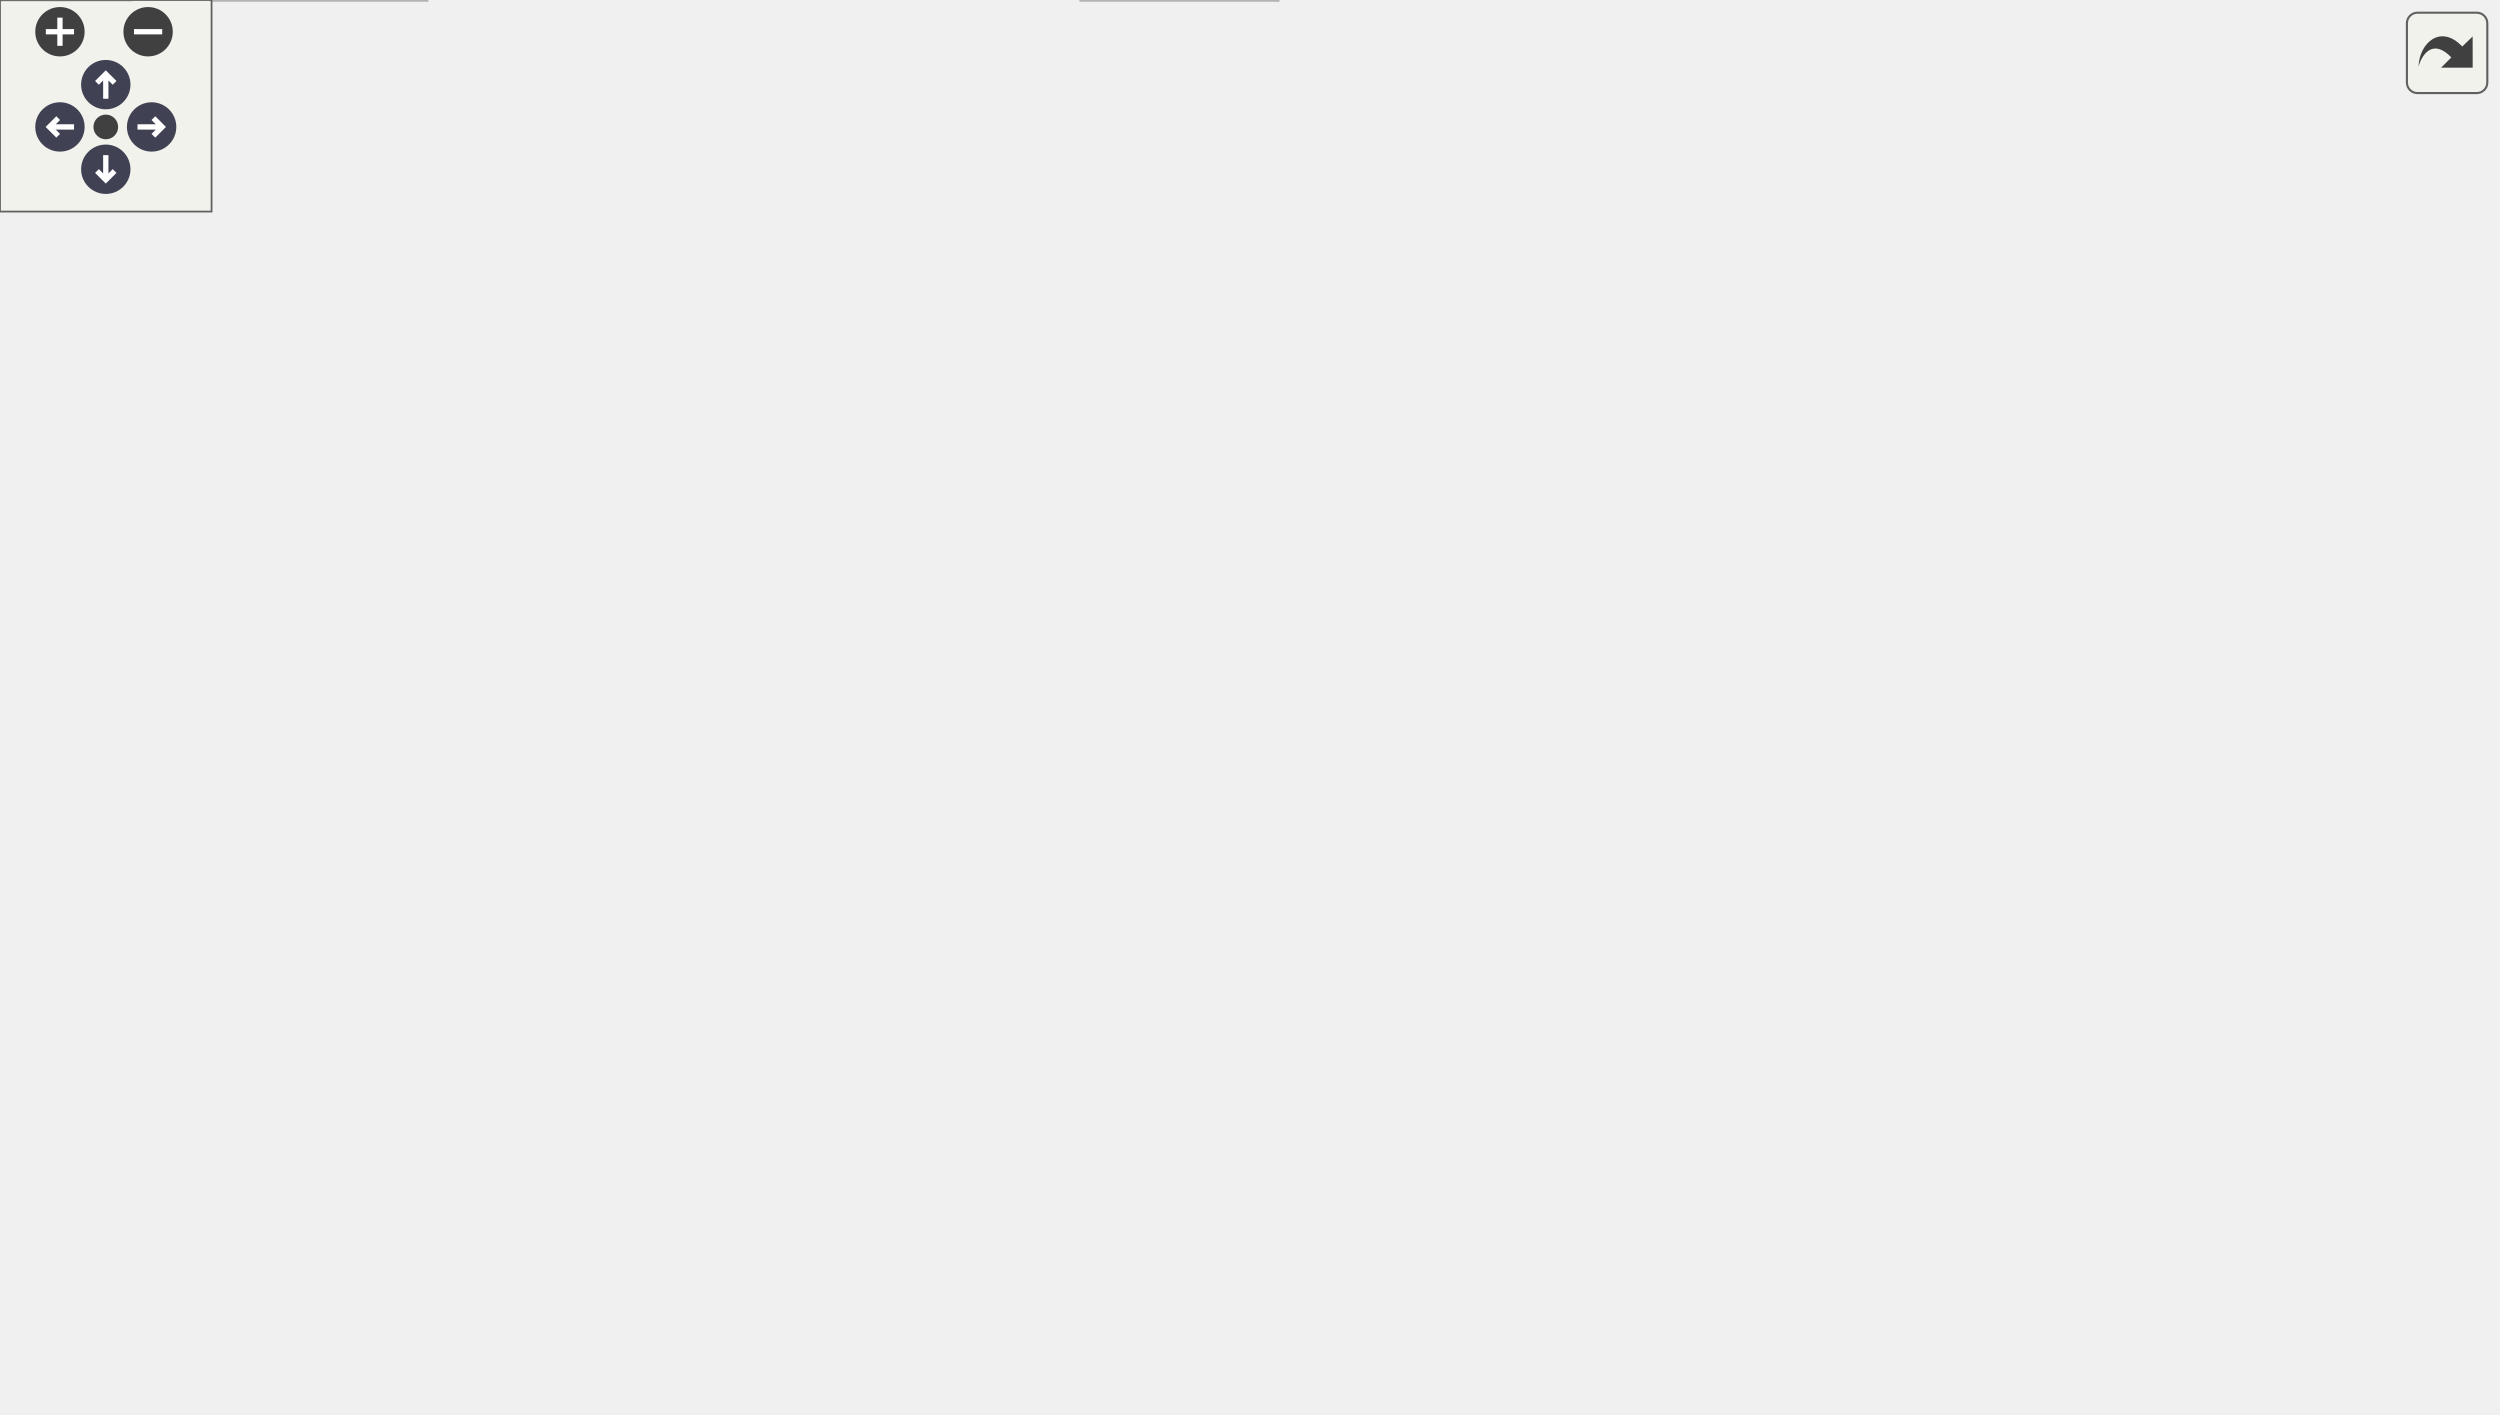
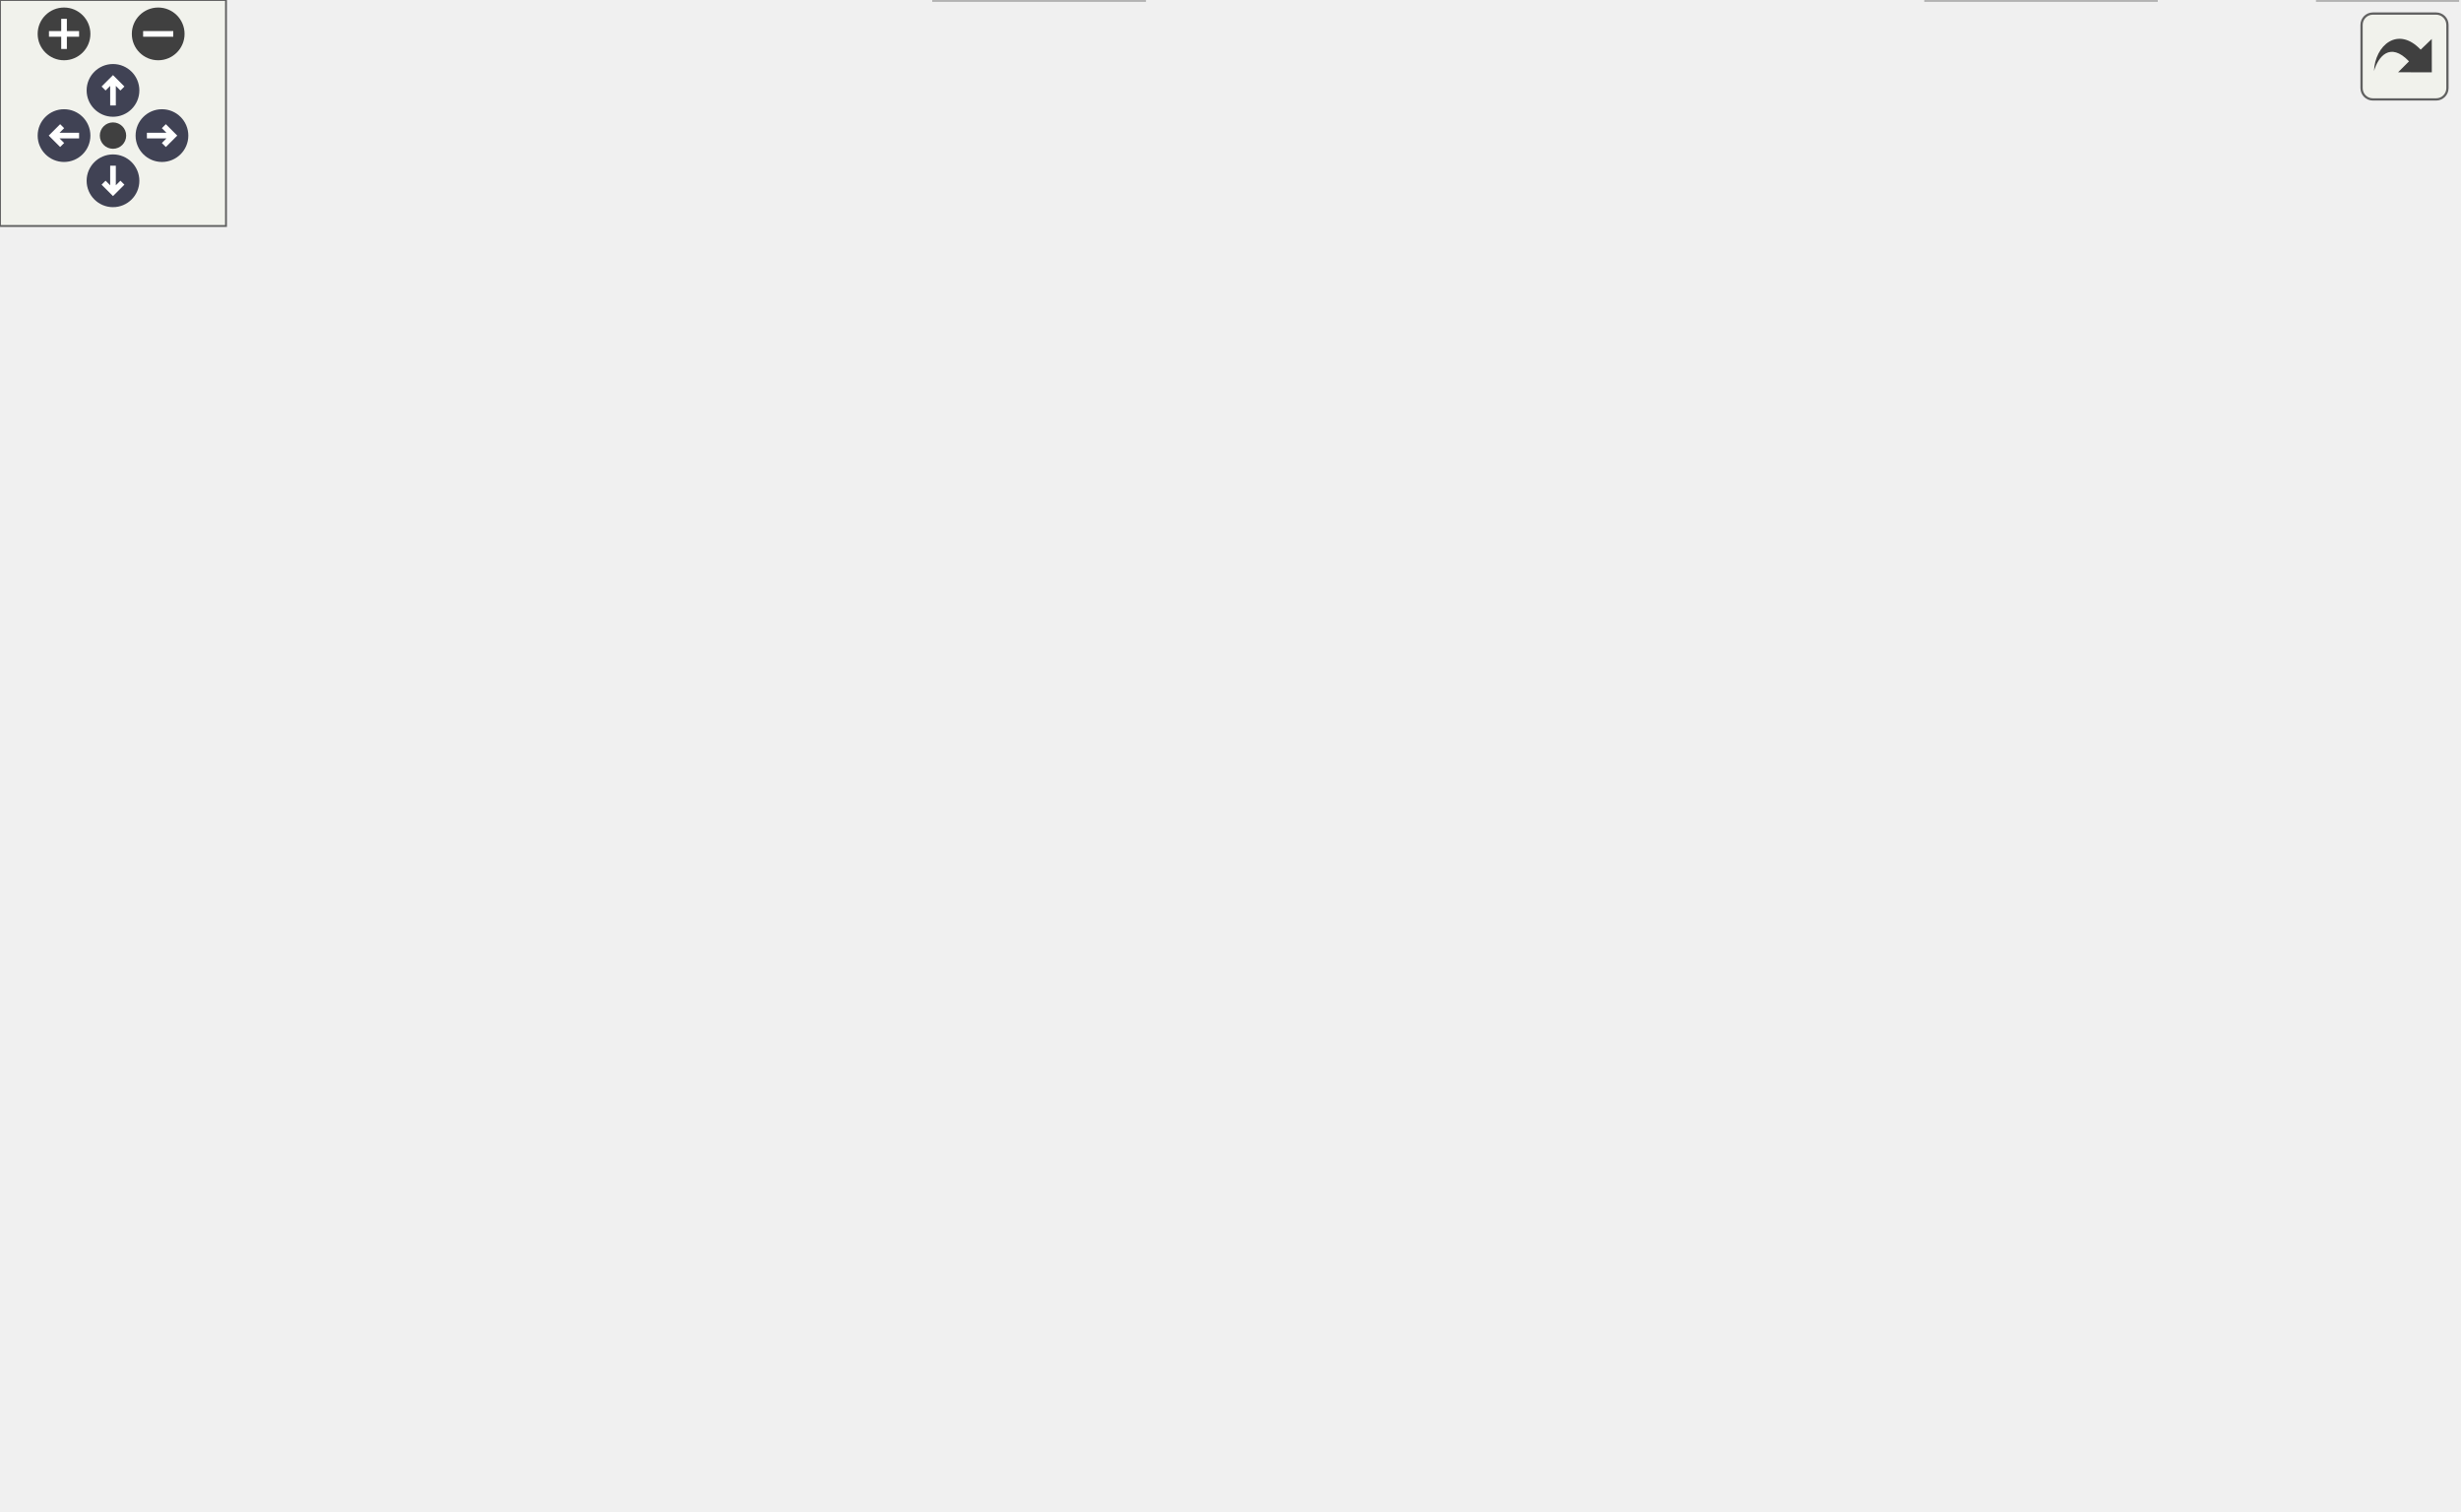
<svg xmlns="http://www.w3.org/2000/svg" xmlns:xlink="http://www.w3.org/1999/xlink" id="main" version="1.1" xml:space="preserve">
  <style type="text/css">
.node, .edge {opacity: 0.7;}
.node.selected, .edge.selected {opacity: 1;}
.edge:hover path { stroke: red; }
.edge:hover polygon { stroke: red; fill: red; }
</style>
  <defs>
    <circle id="rim" cx="0" cy="0" r="7" />
    <circle id="rim2" cx="0" cy="0" r="3.5" />
    <g id="zoomPlus">
      <use xlink:href="#rim" fill="#404040">
        <set attributeName="fill" to="#808080" begin="zoomplus.mouseover" end="zoomplus.mouseout" />
      </use>
      <path d="M-4,0h8M0,-4v8" fill="none" stroke="white" stroke-width="1.5" pointer-events="none" />
    </g>
    <g id="zoomMin">
      <use xlink:href="#rim" fill="#404040">
        <set attributeName="fill" to="#808080" begin="zoomminus.mouseover" end="zoomminus.mouseout" />
      </use>
      <path d="M-4,0h8" fill="none" stroke="white" stroke-width="1.5" pointer-events="none" />
    </g>
    <g id="arrowUp" transform="translate(30 24)">
      <use xlink:href="#rim" />
      <path pointer-events="none" fill="none" stroke="white" stroke-width="1.5" d="M0,-3.0v7 M-2.5,-0.5L0,-3.0L2.5,-0.5" />
    </g>
    <g id="arrowRight" transform="rotate(90) translate(36 -43)">
      <use xlink:href="#rim" />
      <path pointer-events="none" fill="none" stroke="white" stroke-width="1.5" d="M0,-3.0v7 M-2.5,-0.5L0,-3.0L2.5,-0.5" />
    </g>
    <g id="arrowDown" transform="rotate(180) translate(-30 -48)">
      <use xlink:href="#rim" />
      <path pointer-events="none" fill="none" stroke="white" stroke-width="1.5" d="M0,-3.0v7 M-2.5,-0.5L0,-3.0L2.5,-0.5" />
    </g>
    <g id="arrowLeft" transform="rotate(270) translate(-36 17)">
      <use xlink:href="#rim" />
      <path pointer-events="none" fill="none" stroke="white" stroke-width="1.5" d="M0,-3.0v7 M-2.5,-0.5L0,-3.0L2.5,-0.5" />
    </g>
    <g id="resetDef">
      <use xlink:href="#rim2" fill="#404040">
        <set attributeName="fill" to="#808080" begin="reset.mouseover" end="reset.mouseout" />
      </use>
    </g>
  </defs>
  <svg id="graph" class="graph">
    <g id="viewport">
      <g id="Node000001" class="node">
        <g id="a_Node000001">
          <a xlink:title=" ">
-             <polygon fill="#999999" stroke="#666666" points="635.88,-340.5 505.12,-340.5 505.12,-310 635.88,-310 635.88,-340.5" />
-             <text text-anchor="start" x="513.12" y="-327" font-family="Helvetica,sans-Serif" font-size="10.00">/github/workspace/support</text>
-             <text text-anchor="middle" x="570.5" y="-315.75" font-family="Helvetica,sans-Serif" font-size="10.00">/eigen/fcarouge/linalg.hpp</text>
+             <polygon fill="#999999" stroke="#666666" points="342.25,-340.5 211.5,-340.5 211.5,-310 342.25,-310 342.25,-340.5" />
+             <text text-anchor="start" x="219.5" y="-327" font-family="Helvetica,sans-Serif" font-size="10.00">/github/workspace/support</text>
+             <text text-anchor="middle" x="276.88" y="-315.75" font-family="Helvetica,sans-Serif" font-size="10.00">/eigen/fcarouge/linalg.hpp</text>
          </a>
        </g>
      </g>
      <g id="Node000002" class="node">
        <g id="a_Node000002">
          <a xlink:href="eigen_8hpp.xhtml" target="_top" xlink:title="Linear algebra facade for Eigen3 third party implementation.">
-             <polygon fill="white" stroke="#666666" points="599.12,-274 541.88,-274 541.88,-254.75 599.12,-254.75 599.12,-274" />
-             <text text-anchor="middle" x="570.5" y="-260.5" font-family="Helvetica,sans-Serif" font-size="10.00">eigen.hpp</text>
+             <polygon fill="white" stroke="#666666" points="305.5,-274 248.25,-274 248.25,-254.75 305.5,-254.75 305.5,-274" />
+             <text text-anchor="middle" x="276.88" y="-260.5" font-family="Helvetica,sans-Serif" font-size="10.00">eigen.hpp</text>
          </a>
        </g>
      </g>
      <g id="edge1_Node000001_Node000002" class="edge">
        <g id="a_edge1_Node000001_Node000002">
          <a xlink:title=" ">
-             <path fill="none" stroke="#63b8ff" d="M570.5,-309.7C570.5,-302.46 570.5,-293.59 570.5,-285.69" />
-             <polygon fill="#63b8ff" stroke="#63b8ff" points="574,-285.96 570.5,-275.96 567,-285.96 574,-285.96" />
+             <path fill="none" stroke="#63b8ff" d="M276.88,-309.7C276.88,-302.46 276.88,-293.59 276.88,-285.69" />
+             <polygon fill="#63b8ff" stroke="#63b8ff" points="280.38,-285.96 276.88,-275.96 273.38,-285.96 280.38,-285.96" />
          </a>
        </g>
      </g>
      <g id="Node000003" class="node">
        <g id="a_Node000003">
          <a xlink:href="typed__linear__algebra_8hpp.xhtml" target="_top" xlink:title="Typed linear algebra implementation.">
-             <polygon fill="white" stroke="#666666" points="305.62,-218.75 197.38,-218.75 197.38,-188.25 305.62,-188.25 305.62,-218.75" />
-             <text text-anchor="start" x="205.38" y="-205.25" font-family="Helvetica,sans-Serif" font-size="10.00">fcarouge/typed_linear</text>
-             <text text-anchor="middle" x="251.5" y="-194" font-family="Helvetica,sans-Serif" font-size="10.00">_algebra.hpp</text>
+             <polygon fill="white" stroke="#666666" points="282,-218.75 173.75,-218.75 173.75,-188.25 282,-188.25 282,-218.75" />
+             <text text-anchor="start" x="181.75" y="-205.25" font-family="Helvetica,sans-Serif" font-size="10.00">fcarouge/typed_linear</text>
+             <text text-anchor="middle" x="227.88" y="-194" font-family="Helvetica,sans-Serif" font-size="10.00">_algebra.hpp</text>
          </a>
        </g>
      </g>
      <g id="edge2_Node000002_Node000003" class="edge">
        <g id="a_edge2_Node000002_Node000003">
          <a xlink:title=" ">
-             <path fill="none" stroke="#63b8ff" d="M541.63,-258.05C491.22,-248.74 385.95,-229.31 317.05,-216.6" />
-             <polygon fill="#63b8ff" stroke="#63b8ff" points="317.85,-213.19 307.38,-214.81 316.58,-220.07 317.85,-213.19" />
+             <path fill="none" stroke="#63b8ff" d="M269.43,-254.43C263.51,-247.31 254.94,-237.02 247.13,-227.63" />
+             <polygon fill="#63b8ff" stroke="#63b8ff" points="250.03,-225.64 240.94,-220.2 244.64,-230.12 250.03,-225.64" />
+           </a>
+         </g>
+       </g>
+       <g id="Node000011" class="node">
+         <g id="a_Node000011">
+           <a xlink:title=" ">
+             <polygon fill="#e0e0e0" stroke="#999999" points="43.75,-74.5 0,-74.5 0,-55.25 43.75,-55.25 43.75,-74.5" />
+             <text text-anchor="middle" x="21.88" y="-61" font-family="Helvetica,sans-Serif" font-size="10.00">format</text>
+           </a>
+         </g>
+       </g>
+       <g id="edge18_Node000002_Node000011" class="edge">
+         <g id="a_edge18_Node000002_Node000011">
+           <a xlink:title=" ">
+             <path fill="none" stroke="#63b8ff" d="M248.11,-260.11C194.49,-252.31 80.04,-227.29 28.88,-152.25 15.65,-132.86 15.95,-105.03 18.19,-86.24" />
+             <polygon fill="#63b8ff" stroke="#63b8ff" points="21.65,-86.81 19.69,-76.39 14.73,-85.75 21.65,-86.81" />
+           </a>
+         </g>
+       </g>
+       <g id="Node000014" class="node">
+         <g id="a_Node000014">
+           <a xlink:title=" ">
+             <polygon fill="#e0e0e0" stroke="#999999" points="351.5,-213.12 300.25,-213.12 300.25,-193.88 351.5,-193.88 351.5,-213.12" />
+             <text text-anchor="middle" x="325.88" y="-199.62" font-family="Helvetica,sans-Serif" font-size="10.00">sstream</text>
+           </a>
+         </g>
+       </g>
+       <g id="edge19_Node000002_Node000014" class="edge">
+         <g id="a_edge19_Node000002_Node000014">
+           <a xlink:title=" ">
+             <path fill="none" stroke="#63b8ff" d="M284.32,-254.43C291.44,-245.87 302.38,-232.73 311.25,-222.07" />
+             <polygon fill="#63b8ff" stroke="#63b8ff" points="313.69,-224.61 317.39,-214.69 308.31,-220.14 313.69,-224.61" />
+           </a>
+         </g>
+       </g>
+       <g id="Node000015" class="node">
+         <g id="a_Node000015">
+           <a xlink:title=" ">
+             <polygon fill="#e0e0e0" stroke="#999999" points="436.38,-213.12 369.38,-213.12 369.38,-193.88 436.38,-193.88 436.38,-213.12" />
+             <text text-anchor="middle" x="402.88" y="-199.62" font-family="Helvetica,sans-Serif" font-size="10.00">Eigen/Eigen</text>
+           </a>
+         </g>
+       </g>
+       <g id="edge20_Node000002_Node000015" class="edge">
+         <g id="a_edge20_Node000002_Node000015">
+           <a xlink:title=" ">
+             <path fill="none" stroke="#63b8ff" d="M296.29,-254.3C316.88,-244.68 349.66,-229.37 373.43,-218.26" />
+             <polygon fill="#63b8ff" stroke="#63b8ff" points="374.7,-221.53 382.28,-214.12 371.74,-215.19 374.7,-221.53" />
+           </a>
+         </g>
+       </g>
+       <g id="Node000004" class="node">
+         <g id="a_Node000004">
+           <a xlink:href="typed__linear__algebra__forward_8hpp.xhtml" target="_top" xlink:title="Authoritative forward declaration header.">
+             <polygon fill="white" stroke="#666666" points="458.12,-146.62 353.62,-146.62 353.62,-116.12 458.12,-116.12 458.12,-146.62" />
+             <text text-anchor="start" x="361.62" y="-133.12" font-family="Helvetica,sans-Serif" font-size="10.00">typed_linear_algebra</text>
+             <text text-anchor="middle" x="405.88" y="-121.88" font-family="Helvetica,sans-Serif" font-size="10.00">_forward.hpp</text>
+           </a>
+         </g>
+       </g>
+       <g id="edge3_Node000003_Node000004" class="edge">
+         <g id="a_edge3_Node000003_Node000004">
+           <a xlink:title=" ">
+             <path fill="none" stroke="#63b8ff" d="M265.19,-187.8C292.25,-177.14 329.06,-162.64 358.24,-151.14" />
+             <polygon fill="#63b8ff" stroke="#63b8ff" points="359.18,-154.53 367.2,-147.61 356.61,-148.02 359.18,-154.53" />
+           </a>
+         </g>
+       </g>
+       <g id="Node000005" class="node">
+         <g id="a_Node000005">
+           <a xlink:href="format_8hpp.xhtml" target="_top" xlink:title="Formatting support for the typed matrix.">
+             <polygon fill="white" stroke="#666666" points="581.12,-146.62 476.62,-146.62 476.62,-116.12 581.12,-116.12 581.12,-146.62" />
+             <text text-anchor="start" x="484.62" y="-133.12" font-family="Helvetica,sans-Serif" font-size="10.00">typed_linear_algebra</text>
+             <text text-anchor="middle" x="528.88" y="-121.88" font-family="Helvetica,sans-Serif" font-size="10.00">_internal/format.hpp</text>
+           </a>
+         </g>
+       </g>
+       <g id="edge4_Node000003_Node000005" class="edge">
+         <g id="a_edge4_Node000003_Node000005">
+           <a xlink:title=" ">
+             <path fill="none" stroke="#63b8ff" d="M282.5,-190.07C285.33,-189.45 288.13,-188.84 290.88,-188.25 368.93,-171.44 389.63,-172.47 466.88,-152.25 469.27,-151.62 471.72,-150.96 474.18,-150.26" />
+             <polygon fill="#63b8ff" stroke="#63b8ff" points="474.95,-153.68 483.56,-147.51 472.98,-146.97 474.95,-153.68" />
+           </a>
+         </g>
+       </g>
+       <g id="Node000006" class="node">
+         <g id="a_Node000006">
+           <a xlink:href="utility_8hpp.xhtml" target="_top" xlink:title=" ">
+             <polygon fill="white" stroke="#666666" points="570.12,-74.5 513.62,-74.5 513.62,-55.25 570.12,-55.25 570.12,-74.5" />
+             <text text-anchor="middle" x="541.88" y="-61" font-family="Helvetica,sans-Serif" font-size="10.00">utility.hpp</text>
+           </a>
+         </g>
+       </g>
+       <g id="edge11_Node000003_Node000006" class="edge">
+         <g id="a_edge11_Node000003_Node000006">
+           <a xlink:title=" ">
+             <path fill="none" stroke="#63b8ff" d="M282.44,-189.8C285.29,-189.25 288.11,-188.73 290.88,-188.25 356.82,-176.85 545.47,-202.32 589.88,-152.25 602.19,-138.37 597.29,-127.51 589.88,-110.5 584.83,-98.92 575.14,-88.99 565.77,-81.46" />
+             <polygon fill="#63b8ff" stroke="#63b8ff" points="568.04,-78.79 557.92,-75.66 563.88,-84.42 568.04,-78.79" />
+           </a>
+         </g>
+       </g>
+       <g id="Node000007" class="node">
+         <g id="a_Node000007">
+           <a xlink:title=" ">
+             <polygon fill="#e0e0e0" stroke="#999999" points="303.75,-19.25 248,-19.25 248,0 303.75,0 303.75,-19.25" />
+             <text text-anchor="middle" x="275.88" y="-5.75" font-family="Helvetica,sans-Serif" font-size="10.00">concepts</text>
+           </a>
+         </g>
+       </g>
+       <g id="edge12_Node000003_Node000007" class="edge">
+         <g id="a_edge12_Node000003_Node000007">
+           <a xlink:title=" ">
+             <path fill="none" stroke="#63b8ff" d="M173.34,-191.29C151.96,-183.94 129.54,-171.89 116.88,-152.25 106.82,-136.66 107.9,-126.74 116.88,-110.5 142.28,-64.54 198.68,-36.87 237,-22.68" />
+             <polygon fill="#63b8ff" stroke="#63b8ff" points="238.09,-26 246.34,-19.37 235.75,-19.41 238.09,-26" />
+           </a>
+         </g>
+       </g>
+       <g id="Node000008" class="node">
+         <g id="a_Node000008">
+           <a xlink:title=" ">
+             <polygon fill="#e0e0e0" stroke="#999999" points="652.38,-19.25 615.38,-19.25 615.38,0 652.38,0 652.38,-19.25" />
+             <text text-anchor="middle" x="633.88" y="-5.75" font-family="Helvetica,sans-Serif" font-size="10.00">tuple</text>
+           </a>
+         </g>
+       </g>
+       <g id="edge16_Node000003_Node000008" class="edge">
+         <g id="a_edge16_Node000003_Node000008">
+           <a xlink:title=" ">
+             <path fill="none" stroke="#63b8ff" d="M282.44,-189.77C285.29,-189.23 288.11,-188.72 290.88,-188.25 360.78,-176.41 556.06,-200.64 607.88,-152.25 641.44,-120.91 640.22,-61.63 636.86,-30.64" />
+             <polygon fill="#63b8ff" stroke="#63b8ff" points="640.38,-30.56 635.62,-21.09 633.43,-31.45 640.38,-30.56" />
          </a>
        </g>
      </g>
      <g id="Node000010" class="node">
        <g id="a_Node000010">
          <a xlink:title=" ">
-             <polygon fill="#e0e0e0" stroke="#999999" points="273.38,-74.5 229.62,-74.5 229.62,-55.25 273.38,-55.25 273.38,-74.5" />
-             <text text-anchor="middle" x="251.5" y="-61" font-family="Helvetica,sans-Serif" font-size="10.00">format</text>
-           </a>
-         </g>
-       </g>
-       <g id="edge17_Node000002_Node000010" class="edge">
-         <g id="a_edge17_Node000002_Node000010">
-           <a xlink:title=" ">
-             <path fill="none" stroke="#63b8ff" d="M568.42,-254.34C561.74,-227.55 538.21,-148.04 486.5,-110.5 454.74,-87.44 341.73,-74.1 284.79,-68.7" />
-             <polygon fill="#63b8ff" stroke="#63b8ff" points="285.33,-65.24 275.05,-67.81 284.69,-72.21 285.33,-65.24" />
+             <polygon fill="#e0e0e0" stroke="#999999" points="329,-74.5 280.75,-74.5 280.75,-55.25 329,-55.25 329,-74.5" />
+             <text text-anchor="middle" x="304.88" y="-61" font-family="Helvetica,sans-Serif" font-size="10.00">cstddef</text>
+           </a>
+         </g>
+       </g>
+       <g id="edge13_Node000003_Node000010" class="edge">
+         <g id="a_edge13_Node000003_Node000010">
+           <a xlink:title=" ">
+             <path fill="none" stroke="#63b8ff" d="M174.15,-187.79C156.62,-180.16 139.06,-168.84 128.88,-152.25 119.17,-136.44 117.48,-125.14 128.88,-110.5 145.93,-88.59 222.85,-75.7 269.18,-69.79" />
+             <polygon fill="#63b8ff" stroke="#63b8ff" points="269.51,-73.28 279.01,-68.59 268.66,-66.33 269.51,-73.28" />
+           </a>
+         </g>
+       </g>
+       <g id="edge14_Node000003_Node000011" class="edge">
+         <g id="a_edge14_Node000003_Node000011">
+           <a xlink:title=" ">
+             <path fill="none" stroke="#63b8ff" d="M173.36,-198.46C136.75,-193.1 89.59,-180.73 57.88,-152.25 38.64,-134.98 29.41,-105.8 25.17,-86.19" />
+             <polygon fill="#63b8ff" stroke="#63b8ff" points="28.62,-85.59 23.34,-76.4 21.74,-86.88 28.62,-85.59" />
+           </a>
+         </g>
+       </g>
+       <g id="Node000012" class="node">
+         <g id="a_Node000012">
+           <a xlink:title=" ">
+             <polygon fill="#e0e0e0" stroke="#999999" points="209.62,-141 138.12,-141 138.12,-121.75 209.62,-121.75 209.62,-141" />
+             <text text-anchor="middle" x="173.88" y="-127.5" font-family="Helvetica,sans-Serif" font-size="10.00">initializer_list</text>
+           </a>
+         </g>
+       </g>
+       <g id="edge15_Node000003_Node000012" class="edge">
+         <g id="a_edge15_Node000003_Node000012">
+           <a xlink:title=" ">
+             <path fill="none" stroke="#63b8ff" d="M216.69,-187.97C208.19,-176.94 196.47,-161.72 187.44,-149.99" />
+             <polygon fill="#63b8ff" stroke="#63b8ff" points="190.42,-148.12 181.54,-142.33 184.87,-152.39 190.42,-148.12" />
          </a>
        </g>
      </g>
      <g id="Node000013" class="node">
        <g id="a_Node000013">
          <a xlink:title=" ">
-             <polygon fill="#e0e0e0" stroke="#999999" points="623.12,-213.12 571.88,-213.12 571.88,-193.88 623.12,-193.88 623.12,-213.12" />
-             <text text-anchor="middle" x="597.5" y="-199.62" font-family="Helvetica,sans-Serif" font-size="10.00">sstream</text>
-           </a>
-         </g>
-       </g>
-       <g id="edge18_Node000002_Node000013" class="edge">
-         <g id="a_edge18_Node000002_Node000013">
-           <a xlink:title=" ">
-             <path fill="none" stroke="#63b8ff" d="M574.6,-254.43C578.33,-246.31 583.95,-234.04 588.69,-223.7" />
-             <polygon fill="#63b8ff" stroke="#63b8ff" points="591.74,-225.45 592.73,-214.9 585.38,-222.53 591.74,-225.45" />
-           </a>
-         </g>
-       </g>
-       <g id="Node000014" class="node">
-         <g id="a_Node000014">
-           <a xlink:title=" ">
-             <polygon fill="#e0e0e0" stroke="#999999" points="708,-213.12 641,-213.12 641,-193.88 708,-193.88 708,-213.12" />
-             <text text-anchor="middle" x="674.5" y="-199.62" font-family="Helvetica,sans-Serif" font-size="10.00">Eigen/Eigen</text>
-           </a>
-         </g>
-       </g>
-       <g id="edge19_Node000002_Node000014" class="edge">
-         <g id="a_edge19_Node000002_Node000014">
-           <a xlink:title=" ">
-             <path fill="none" stroke="#63b8ff" d="M586.3,-254.43C602.86,-245.05 629.17,-230.16 648.75,-219.08" />
-             <polygon fill="#63b8ff" stroke="#63b8ff" points="650.26,-222.24 657.24,-214.27 646.81,-216.15 650.26,-222.24" />
-           </a>
-         </g>
-       </g>
-       <g id="Node000004" class="node">
-         <g id="a_Node000004">
-           <a xlink:href="format_8hpp.xhtml" target="_top" xlink:title="Formatting support for the typed matrix.">
-             <polygon fill="white" stroke="#666666" points="223.75,-146.62 119.25,-146.62 119.25,-116.12 223.75,-116.12 223.75,-146.62" />
-             <text text-anchor="start" x="127.25" y="-133.12" font-family="Helvetica,sans-Serif" font-size="10.00">typed_linear_algebra</text>
-             <text text-anchor="middle" x="171.5" y="-121.88" font-family="Helvetica,sans-Serif" font-size="10.00">_internal/format.hpp</text>
-           </a>
-         </g>
-       </g>
-       <g id="edge3_Node000003_Node000004" class="edge">
-         <g id="a_edge3_Node000003_Node000004">
-           <a xlink:title=" ">
-             <path fill="none" stroke="#63b8ff" d="M234.92,-187.97C223.88,-178.29 209.15,-165.37 196.66,-154.43" />
-             <polygon fill="#63b8ff" stroke="#63b8ff" points="199.02,-151.84 189.19,-147.88 194.41,-157.11 199.02,-151.84" />
-           </a>
-         </g>
-       </g>
-       <g id="Node000005" class="node">
-         <g id="a_Node000005">
-           <a xlink:href="utility_8hpp.xhtml" target="_top" xlink:title=" ">
-             <polygon fill="white" stroke="#666666" points="118.75,-74.5 62.25,-74.5 62.25,-55.25 118.75,-55.25 118.75,-74.5" />
-             <text text-anchor="middle" x="90.5" y="-61" font-family="Helvetica,sans-Serif" font-size="10.00">utility.hpp</text>
-           </a>
-         </g>
-       </g>
-       <g id="edge10_Node000003_Node000005" class="edge">
-         <g id="a_edge10_Node000003_Node000005">
-           <a xlink:title=" ">
-             <path fill="none" stroke="#63b8ff" d="M197.12,-198.97C163.71,-193.76 122.94,-181.37 99.5,-152.25 84.61,-133.74 84.64,-105.3 86.86,-86.16" />
-             <polygon fill="#63b8ff" stroke="#63b8ff" points="90.31,-86.78 88.33,-76.37 83.39,-85.74 90.31,-86.78" />
-           </a>
-         </g>
-       </g>
-       <g id="Node000006" class="node">
-         <g id="a_Node000006">
-           <a xlink:title=" ">
-             <polygon fill="#e0e0e0" stroke="#999999" points="362.38,-19.25 306.62,-19.25 306.62,0 362.38,0 362.38,-19.25" />
-             <text text-anchor="middle" x="334.5" y="-5.75" font-family="Helvetica,sans-Serif" font-size="10.00">concepts</text>
-           </a>
-         </g>
-       </g>
-       <g id="edge11_Node000003_Node000006" class="edge">
-         <g id="a_edge11_Node000003_Node000006">
-           <a xlink:title=" ">
-             <path fill="none" stroke="#63b8ff" d="M305.97,-198.61C368.17,-192.9 464.23,-179.78 486.5,-152.25 529.33,-99.29 426.28,-47.41 369.25,-23.82" />
-             <polygon fill="#63b8ff" stroke="#63b8ff" points="370.83,-20.69 360.25,-20.19 368.21,-27.18 370.83,-20.69" />
-           </a>
-         </g>
-       </g>
-       <g id="Node000007" class="node">
-         <g id="a_Node000007">
-           <a xlink:title=" ">
-             <polygon fill="#e0e0e0" stroke="#999999" points="37,-19.25 0,-19.25 0,0 37,0 37,-19.25" />
-             <text text-anchor="middle" x="18.5" y="-5.75" font-family="Helvetica,sans-Serif" font-size="10.00">tuple</text>
-           </a>
-         </g>
-       </g>
-       <g id="edge15_Node000003_Node000007" class="edge">
-         <g id="a_edge15_Node000003_Node000007">
-           <a xlink:title=" ">
-             <path fill="none" stroke="#63b8ff" d="M197.19,-198.22C160.68,-192.75 113.55,-180.35 81.5,-152.25 44.5,-119.81 28.21,-61.44 21.93,-30.75" />
-             <polygon fill="#63b8ff" stroke="#63b8ff" points="25.37,-30.12 20.09,-20.93 18.49,-31.4 25.37,-30.12" />
+             <polygon fill="#e0e0e0" stroke="#999999" points="335.62,-152.25 228.12,-152.25 228.12,-110.5 335.62,-110.5 335.62,-152.25" />
+             <text text-anchor="start" x="236.12" y="-138.75" font-family="Helvetica,sans-Serif" font-size="10.00">typed_linear_algebra</text>
+             <text text-anchor="start" x="236.12" y="-127.5" font-family="Helvetica,sans-Serif" font-size="10.00">_internal/typed_linear</text>
+             <text text-anchor="middle" x="281.88" y="-116.25" font-family="Helvetica,sans-Serif" font-size="10.00">_algebra.tpp</text>
+           </a>
+         </g>
+       </g>
+       <g id="edge17_Node000003_Node000013" class="edge">
+         <g id="a_edge17_Node000003_Node000013">
+           <a xlink:title=" ">
+             <path fill="none" stroke="#63b8ff" d="M239.06,-187.97C244.89,-180.41 252.23,-170.88 259.18,-161.85" />
+             <polygon fill="#63b8ff" stroke="#63b8ff" points="261.94,-163.99 265.27,-153.94 256.4,-159.72 261.94,-163.99" />
+           </a>
+         </g>
+       </g>
+       <g id="edge5_Node000005_Node000006" class="edge">
+         <g id="a_edge5_Node000005_Node000006">
+           <a xlink:title=" ">
+             <path fill="none" stroke="#63b8ff" d="M531.82,-115.74C533.62,-106.85 535.93,-95.39 537.88,-85.7" />
+             <polygon fill="#63b8ff" stroke="#63b8ff" points="541.25,-86.68 539.8,-76.18 534.39,-85.29 541.25,-86.68" />
+           </a>
+         </g>
+       </g>
+       <g id="edge9_Node000005_Node000010" class="edge">
+         <g id="a_edge9_Node000005_Node000010">
+           <a xlink:title=" ">
+             <path fill="none" stroke="#63b8ff" d="M483.91,-115.72C478.18,-113.92 472.4,-112.15 466.88,-110.5 423.48,-97.57 373.16,-83.92 340.26,-75.17" />
+             <polygon fill="#63b8ff" stroke="#63b8ff" points="341.42,-71.86 330.85,-72.68 339.62,-78.62 341.42,-71.86" />
+           </a>
+         </g>
+       </g>
+       <g id="edge10_Node000005_Node000011" class="edge">
+         <g id="a_edge10_Node000005_Node000011">
+           <a xlink:title=" ">
+             <path fill="none" stroke="#63b8ff" d="M487.17,-115.69C480.45,-113.71 473.51,-111.88 466.88,-110.5 315.3,-78.97 129.87,-69.48 55.29,-66.83" />
+             <polygon fill="#63b8ff" stroke="#63b8ff" points="55.51,-63.34 45.4,-66.5 55.28,-70.33 55.51,-63.34" />
+           </a>
+         </g>
+       </g>
+       <g id="edge6_Node000006_Node000007" class="edge">
+         <g id="a_edge6_Node000006_Node000007">
+           <a xlink:title=" ">
+             <path fill="none" stroke="#63b8ff" d="M513.16,-58.13C465.35,-48.55 369.36,-29.34 315.27,-18.51" />
+             <polygon fill="#63b8ff" stroke="#63b8ff" points="316.05,-15.1 305.56,-16.57 314.68,-21.96 316.05,-15.1" />
+           </a>
+         </g>
+       </g>
+       <g id="edge7_Node000006_Node000008" class="edge">
+         <g id="a_edge7_Node000006_Node000008">
+           <a xlink:title=" ">
+             <path fill="none" stroke="#63b8ff" d="M557.48,-54.84C571.49,-46.73 592.31,-34.68 608.68,-25.21" />
+             <polygon fill="#63b8ff" stroke="#63b8ff" points="609.98,-28.5 616.88,-20.46 606.47,-22.44 609.98,-28.5" />
          </a>
        </g>
      </g>
      <g id="Node000009" class="node">
        <g id="a_Node000009">
          <a xlink:title=" ">
-             <polygon fill="#e0e0e0" stroke="#999999" points="186.62,-74.5 138.38,-74.5 138.38,-55.25 186.62,-55.25 186.62,-74.5" />
-             <text text-anchor="middle" x="162.5" y="-61" font-family="Helvetica,sans-Serif" font-size="10.00">cstddef</text>
-           </a>
-         </g>
-       </g>
-       <g id="edge12_Node000003_Node000009" class="edge">
-         <g id="a_edge12_Node000003_Node000009">
-           <a xlink:title=" ">
-             <path fill="none" stroke="#63b8ff" d="M197.16,-198.09C166.3,-192.48 130.05,-179.96 110.5,-152.25 99.81,-137.09 102.75,-127.36 110.5,-110.5 115.96,-98.62 126.31,-88.72 136.35,-81.28" />
-             <polygon fill="#63b8ff" stroke="#63b8ff" points="138.15,-84.29 144.46,-75.78 134.22,-78.5 138.15,-84.29" />
-           </a>
-         </g>
-       </g>
-       <g id="edge13_Node000003_Node000010" class="edge">
-         <g id="a_edge13_Node000003_Node000010">
-           <a xlink:title=" ">
-             <path fill="none" stroke="#63b8ff" d="M251.5,-187.88C251.5,-163.39 251.5,-114.05 251.5,-86.2" />
-             <polygon fill="#63b8ff" stroke="#63b8ff" points="255,-86.29 251.5,-76.29 248,-86.29 255,-86.29" />
-           </a>
-         </g>
-       </g>
-       <g id="Node000011" class="node">
-         <g id="a_Node000011">
-           <a xlink:title=" ">
-             <polygon fill="#e0e0e0" stroke="#999999" points="351.25,-141 279.75,-141 279.75,-121.75 351.25,-121.75 351.25,-141" />
-             <text text-anchor="middle" x="315.5" y="-127.5" font-family="Helvetica,sans-Serif" font-size="10.00">initializer_list</text>
-           </a>
-         </g>
-       </g>
-       <g id="edge14_Node000003_Node000011" class="edge">
-         <g id="a_edge14_Node000003_Node000011">
-           <a xlink:title=" ">
-             <path fill="none" stroke="#63b8ff" d="M264.76,-187.97C275.03,-176.72 289.28,-161.11 300.06,-149.29" />
-             <polygon fill="#63b8ff" stroke="#63b8ff" points="302.33,-152 306.49,-142.25 297.16,-147.28 302.33,-152" />
-           </a>
-         </g>
-       </g>
-       <g id="Node000012" class="node">
-         <g id="a_Node000012">
-           <a xlink:title=" ">
-             <polygon fill="#e0e0e0" stroke="#999999" points="477.25,-152.25 369.75,-152.25 369.75,-110.5 477.25,-110.5 477.25,-152.25" />
-             <text text-anchor="start" x="377.75" y="-138.75" font-family="Helvetica,sans-Serif" font-size="10.00">typed_linear_algebra</text>
-             <text text-anchor="start" x="377.75" y="-127.5" font-family="Helvetica,sans-Serif" font-size="10.00">_internal/typed_linear</text>
-             <text text-anchor="middle" x="423.5" y="-116.25" font-family="Helvetica,sans-Serif" font-size="10.00">_algebra.tpp</text>
-           </a>
-         </g>
-       </g>
-       <g id="edge16_Node000003_Node000012" class="edge">
-         <g id="a_edge16_Node000003_Node000012">
-           <a xlink:title=" ">
-             <path fill="none" stroke="#63b8ff" d="M287.56,-187.8C309.45,-178.87 337.95,-167.25 363.2,-156.96" />
-             <polygon fill="#63b8ff" stroke="#63b8ff" points="364.45,-160.23 372.39,-153.21 361.81,-153.75 364.45,-160.23" />
-           </a>
-         </g>
-       </g>
-       <g id="edge4_Node000004_Node000005" class="edge">
-         <g id="a_edge4_Node000004_Node000005">
-           <a xlink:title=" ">
-             <path fill="none" stroke="#63b8ff" d="M153.12,-115.74C140.35,-105.57 123.35,-92.03 110.28,-81.63" />
-             <polygon fill="#63b8ff" stroke="#63b8ff" points="112.77,-79.13 102.76,-75.64 108.41,-84.61 112.77,-79.13" />
-           </a>
-         </g>
-       </g>
-       <g id="edge8_Node000004_Node000009" class="edge">
-         <g id="a_edge8_Node000004_Node000009">
-           <a xlink:title=" ">
-             <path fill="none" stroke="#63b8ff" d="M169.46,-115.74C168.23,-106.95 166.65,-95.65 165.31,-86.03" />
-             <polygon fill="#63b8ff" stroke="#63b8ff" points="168.79,-85.62 163.94,-76.2 161.86,-86.58 168.79,-85.62" />
-           </a>
-         </g>
-       </g>
-       <g id="edge9_Node000004_Node000010" class="edge">
-         <g id="a_edge9_Node000004_Node000010">
-           <a xlink:title=" ">
-             <path fill="none" stroke="#63b8ff" d="M189.65,-115.74C202.27,-105.57 219.06,-92.03 231.96,-81.63" />
-             <polygon fill="#63b8ff" stroke="#63b8ff" points="233.79,-84.65 239.38,-75.65 229.4,-79.2 233.79,-84.65" />
-           </a>
-         </g>
-       </g>
-       <g id="edge5_Node000005_Node000006" class="edge">
-         <g id="a_edge5_Node000005_Node000006">
-           <a xlink:title=" ">
-             <path fill="none" stroke="#63b8ff" d="M119.04,-57.55C122.56,-56.77 126.11,-55.99 129.5,-55.25 187.1,-42.61 253.84,-28.11 295.11,-19.16" />
-             <polygon fill="#63b8ff" stroke="#63b8ff" points="295.8,-22.59 304.83,-17.05 294.31,-15.75 295.8,-22.59" />
-           </a>
-         </g>
-       </g>
-       <g id="edge6_Node000005_Node000007" class="edge">
-         <g id="a_edge6_Node000005_Node000007">
-           <a xlink:title=" ">
-             <path fill="none" stroke="#63b8ff" d="M78.29,-54.84C67.67,-46.99 52.06,-35.45 39.46,-26.12" />
-             <polygon fill="#63b8ff" stroke="#63b8ff" points="41.87,-23.56 31.75,-20.42 37.71,-29.19 41.87,-23.56" />
-           </a>
-         </g>
-       </g>
-       <g id="Node000008" class="node">
-         <g id="a_Node000008">
-           <a xlink:title=" ">
-             <polygon fill="#e0e0e0" stroke="#999999" points="121,-19.25 60,-19.25 60,0 121,0 121,-19.25" />
-             <text text-anchor="middle" x="90.5" y="-5.75" font-family="Helvetica,sans-Serif" font-size="10.00">type_traits</text>
-           </a>
-         </g>
-       </g>
-       <g id="edge7_Node000005_Node000008" class="edge">
-         <g id="a_edge7_Node000005_Node000008">
-           <a xlink:title=" ">
-             <path fill="none" stroke="#63b8ff" d="M90.5,-55.08C90.5,-48.57 90.5,-39.42 90.5,-31.12" />
-             <polygon fill="#63b8ff" stroke="#63b8ff" points="94,-31.12 90.5,-21.12 87,-31.12 94,-31.12" />
+             <polygon fill="#e0e0e0" stroke="#999999" points="572.38,-19.25 511.38,-19.25 511.38,0 572.38,0 572.38,-19.25" />
+             <text text-anchor="middle" x="541.88" y="-5.75" font-family="Helvetica,sans-Serif" font-size="10.00">type_traits</text>
+           </a>
+         </g>
+       </g>
+       <g id="edge8_Node000006_Node000009" class="edge">
+         <g id="a_edge8_Node000006_Node000009">
+           <a xlink:title=" ">
+             <path fill="none" stroke="#63b8ff" d="M541.88,-55.08C541.88,-48.57 541.88,-39.42 541.88,-31.12" />
+             <polygon fill="#63b8ff" stroke="#63b8ff" points="545.38,-31.12 541.88,-21.12 538.38,-31.12 545.38,-31.12" />
          </a>
        </g>
      </g>
    </g>
  </svg>
  <g id="navigator" transform="translate(0 0)" fill="#404254">
    <rect fill="#f2f5e9" fill-opacity="0.5" stroke="#606060" stroke-width=".5" x="0" y="0" width="60" height="60" />
    <use id="zoomplus" xlink:href="#zoomPlus" x="17" y="9" />
    <use id="zoomminus" xlink:href="#zoomMin" x="42" y="9" />
    <use id="reset" xlink:href="#resetDef" x="30" y="36" />
    <use id="arrowup" xlink:href="#arrowUp" x="0" y="0" />
    <use id="arrowright" xlink:href="#arrowRight" x="0" y="0" />
    <use id="arrowdown" xlink:href="#arrowDown" x="0" y="0" />
    <use id="arrowleft" xlink:href="#arrowLeft" x="0" y="0" />
  </g>
  <svg viewBox="0 0 15 15" width="100%" height="30px" preserveAspectRatio="xMaxYMin meet">
    <g id="arrow_out" transform="scale(0.3 0.3)">
      <a xlink:href="eigen_2fcarouge_2linalg_8hpp__incl_org.svg" target="_base">
        <rect id="button" ry="5" rx="5" y="6" x="6" height="38" width="38" fill="#f2f5e9" fill-opacity="0.5" stroke="#606060" stroke-width="1.0" />
        <path id="arrow" d="M 11.5,31.437 C 11.94,20.098 22.043,11.323 32.159,21.979 L 37.069,17.246 C 37.069,17.246 37.088,32 37.088,32 L 22.16,31.978 C 22.16,31.978 26.998,27.14 26.998,27.14 C 18.529,18.264 13.292,25.23 11.5,31.437 z" style="fill:#404040;" />
      </a>
    </g>
  </svg>
  <style type="text/css">

[data-mouse-over-selected='false'] { opacity: 0.7; }
[data-mouse-over-selected='true']  { opacity: 1.0; }

</style>
</svg>
